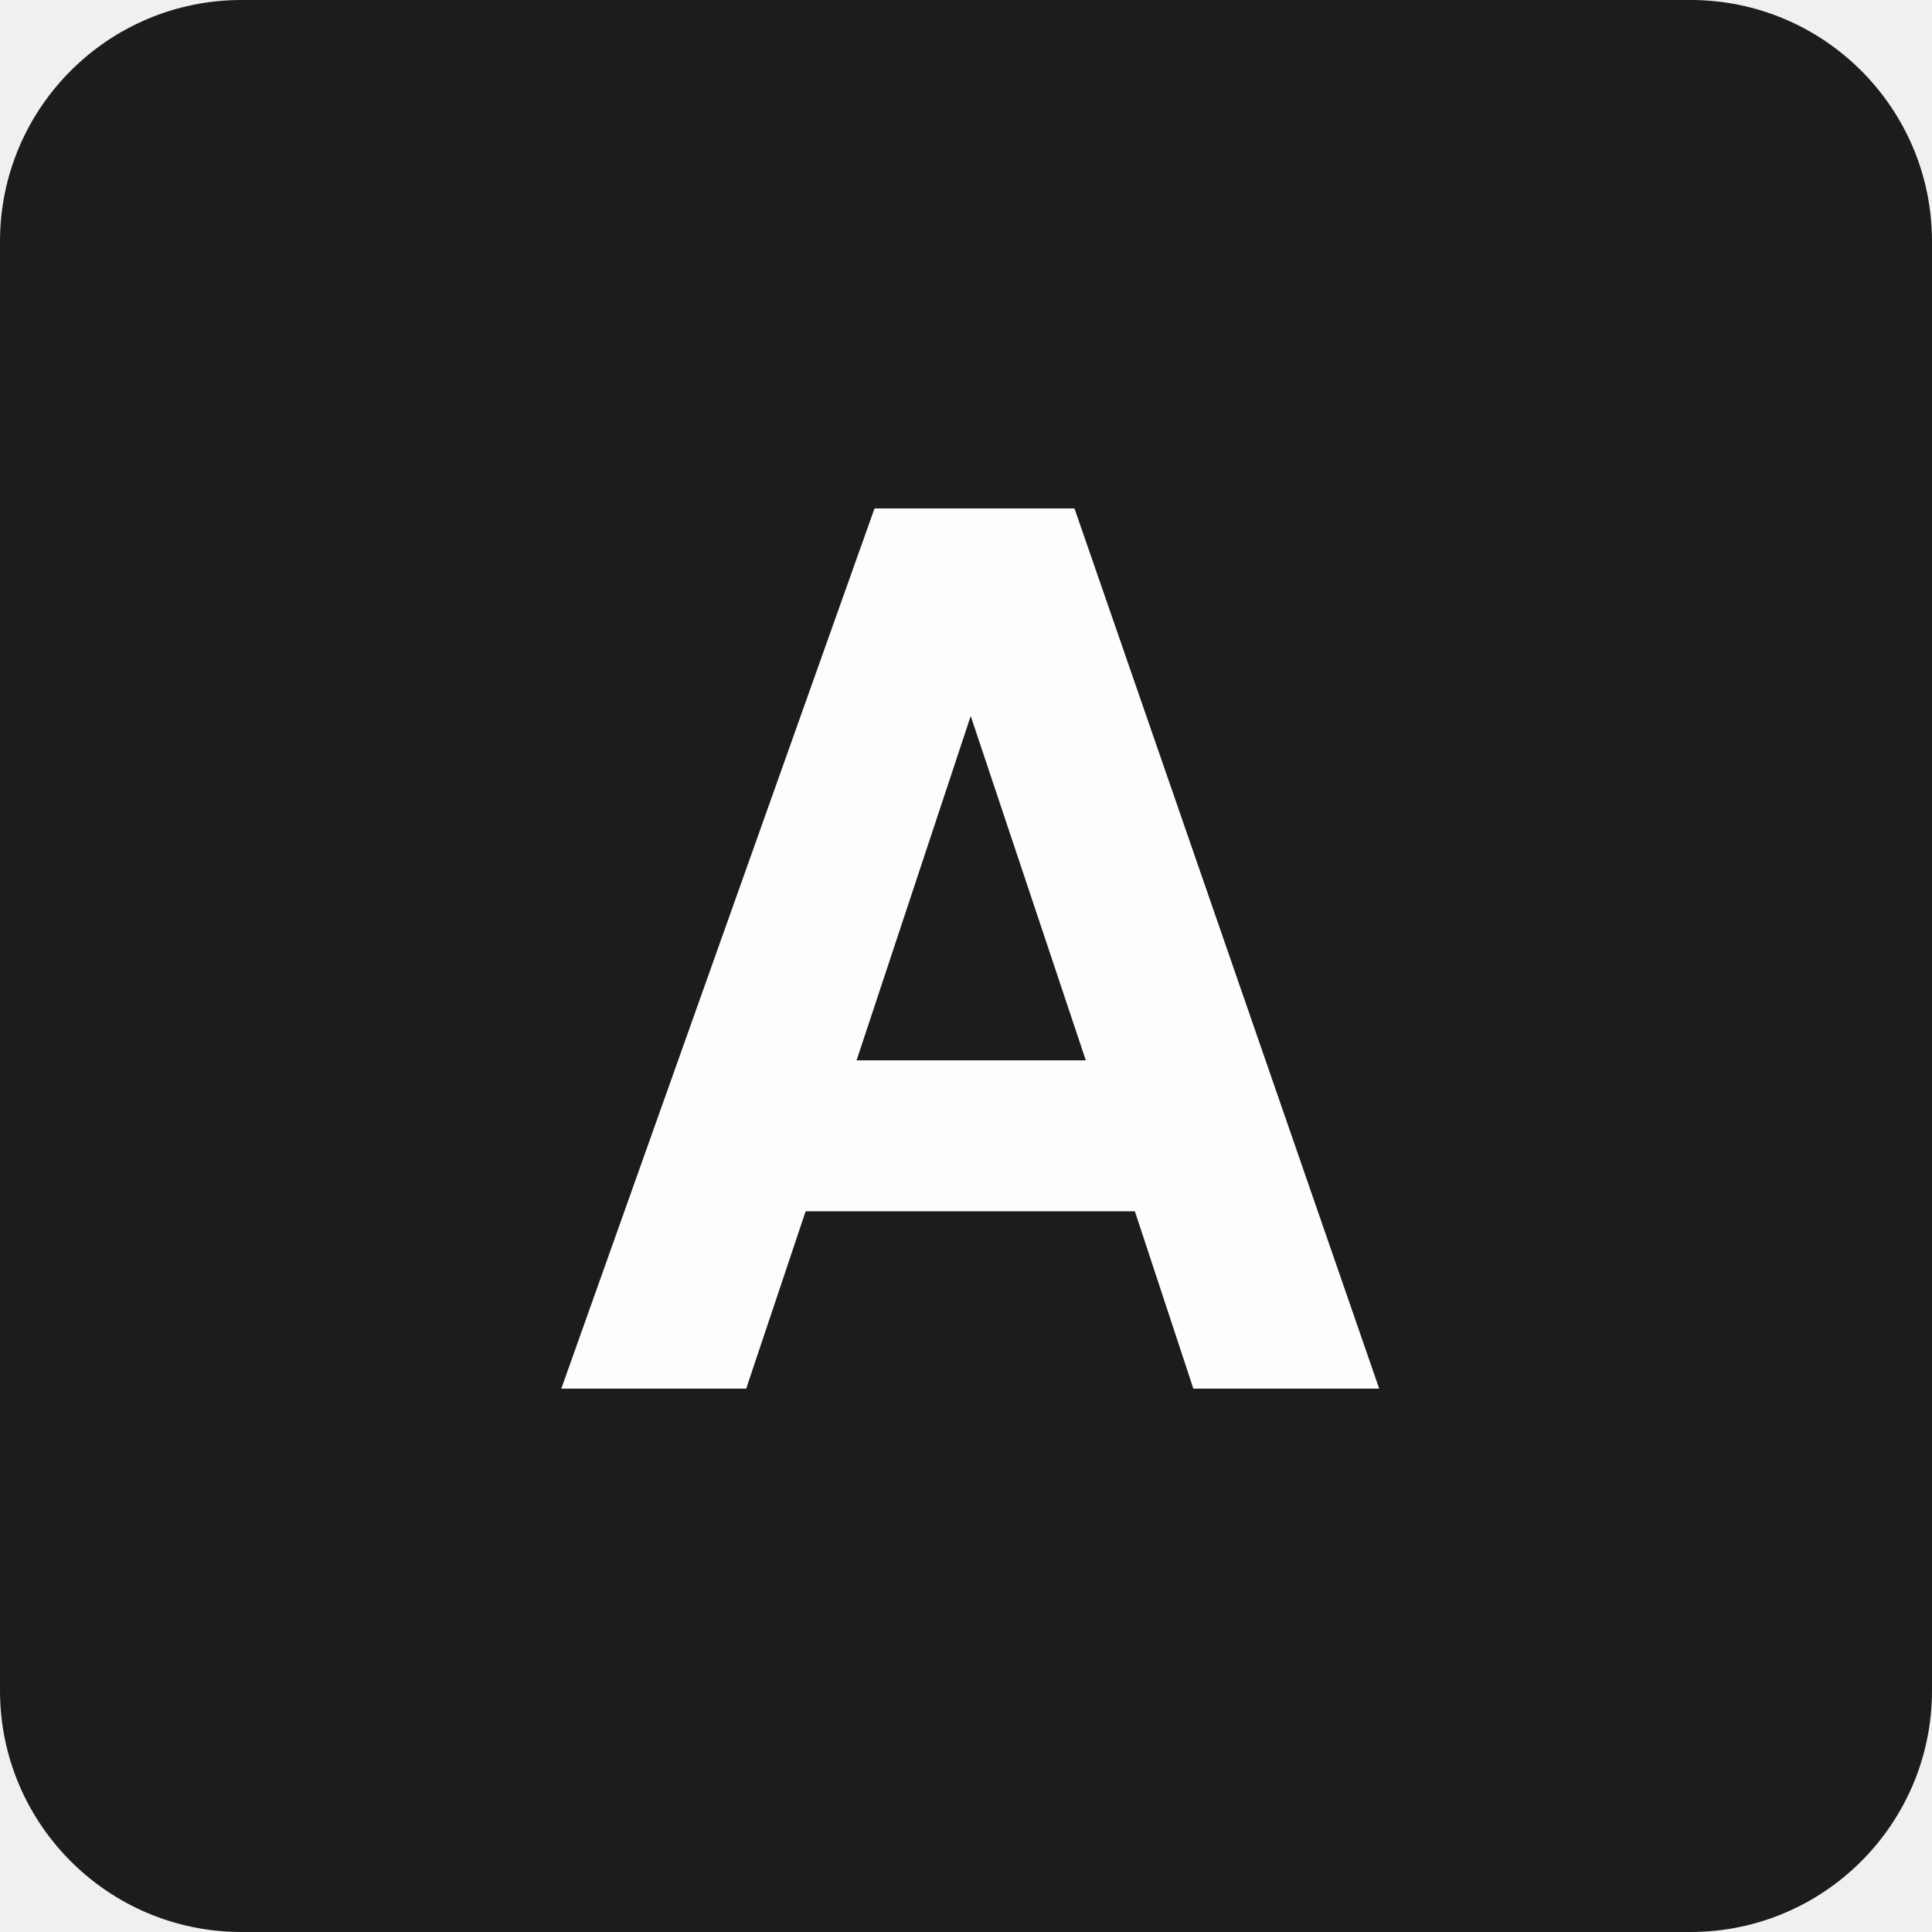
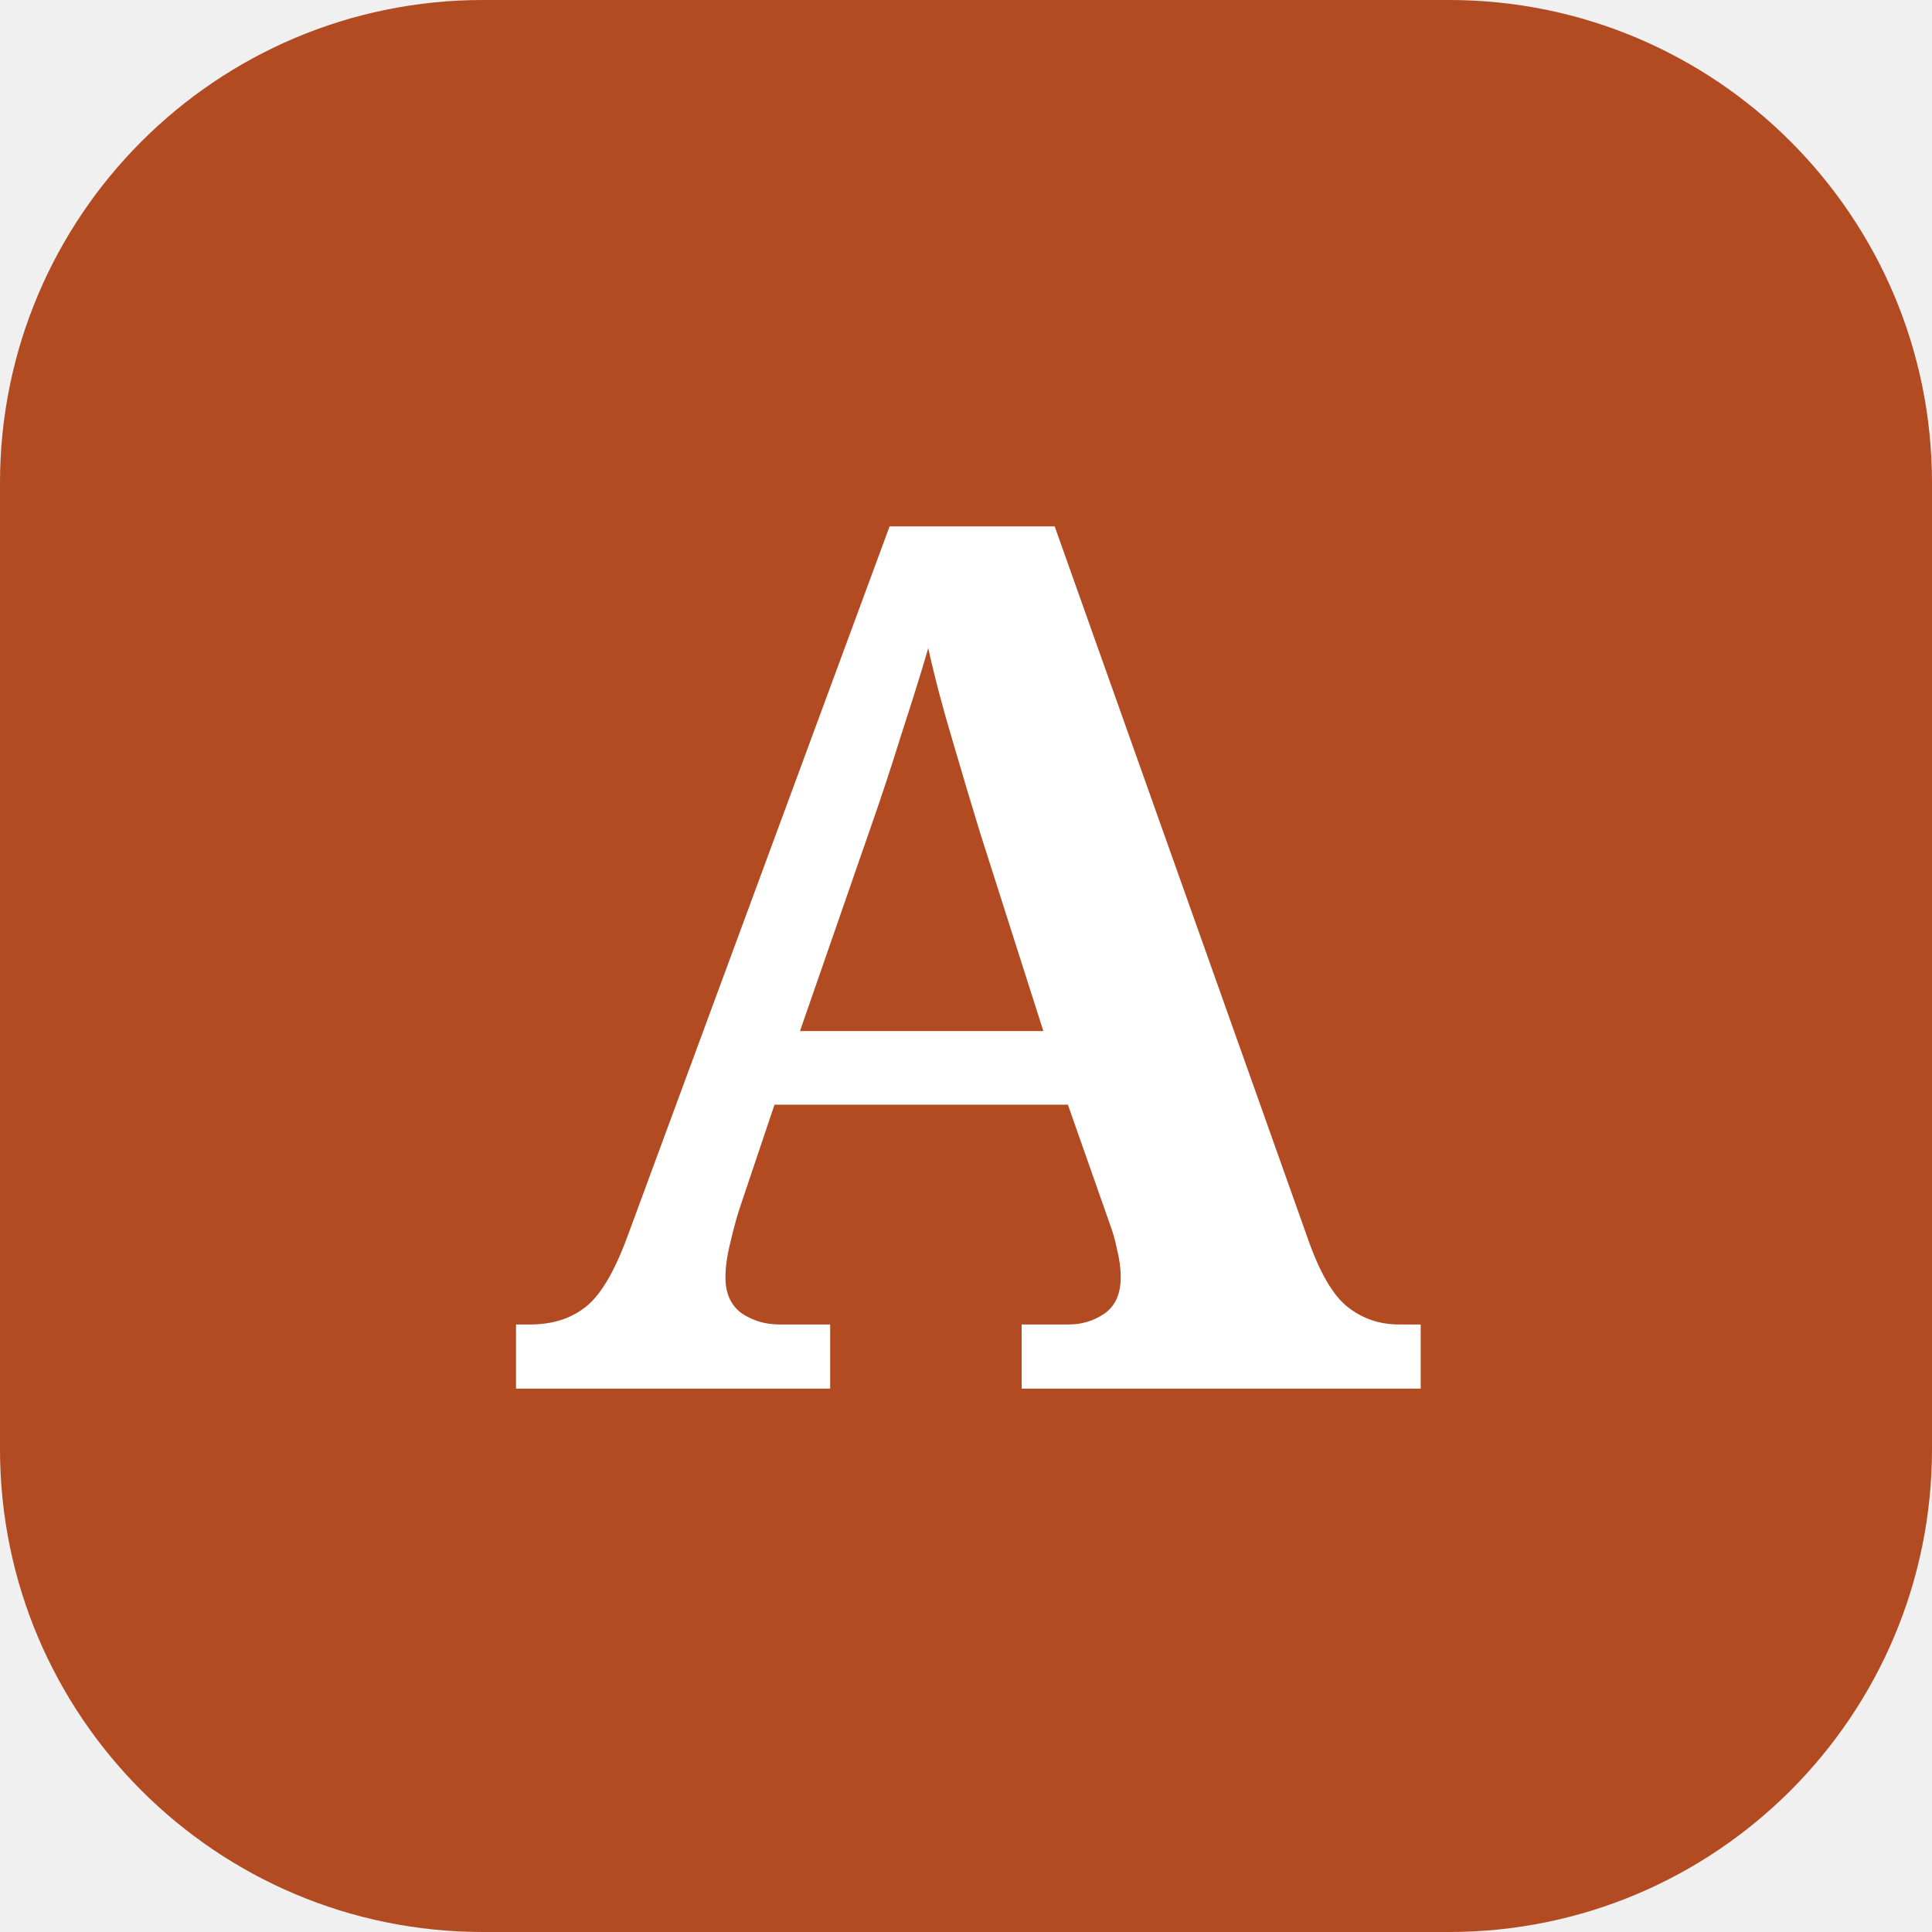
<svg xmlns="http://www.w3.org/2000/svg" viewBox="0 0 32 32">
-   <rect width="32" height="32" rx="4" fill="#1c1c1a" />
-   <text x="16" y="23" font-family="Helvetica, Arial, sans-serif" font-size="20" font-weight="700" fill="#fdfdfc" text-anchor="middle">A</text>
+   <rect width="32" height="32" rx="8" fill="#b24a22" />
+   <text x="16" y="23" font-family="Georgia, serif" font-size="20" font-weight="700" fill="#ffffff" text-anchor="middle">A</text>
</svg>
